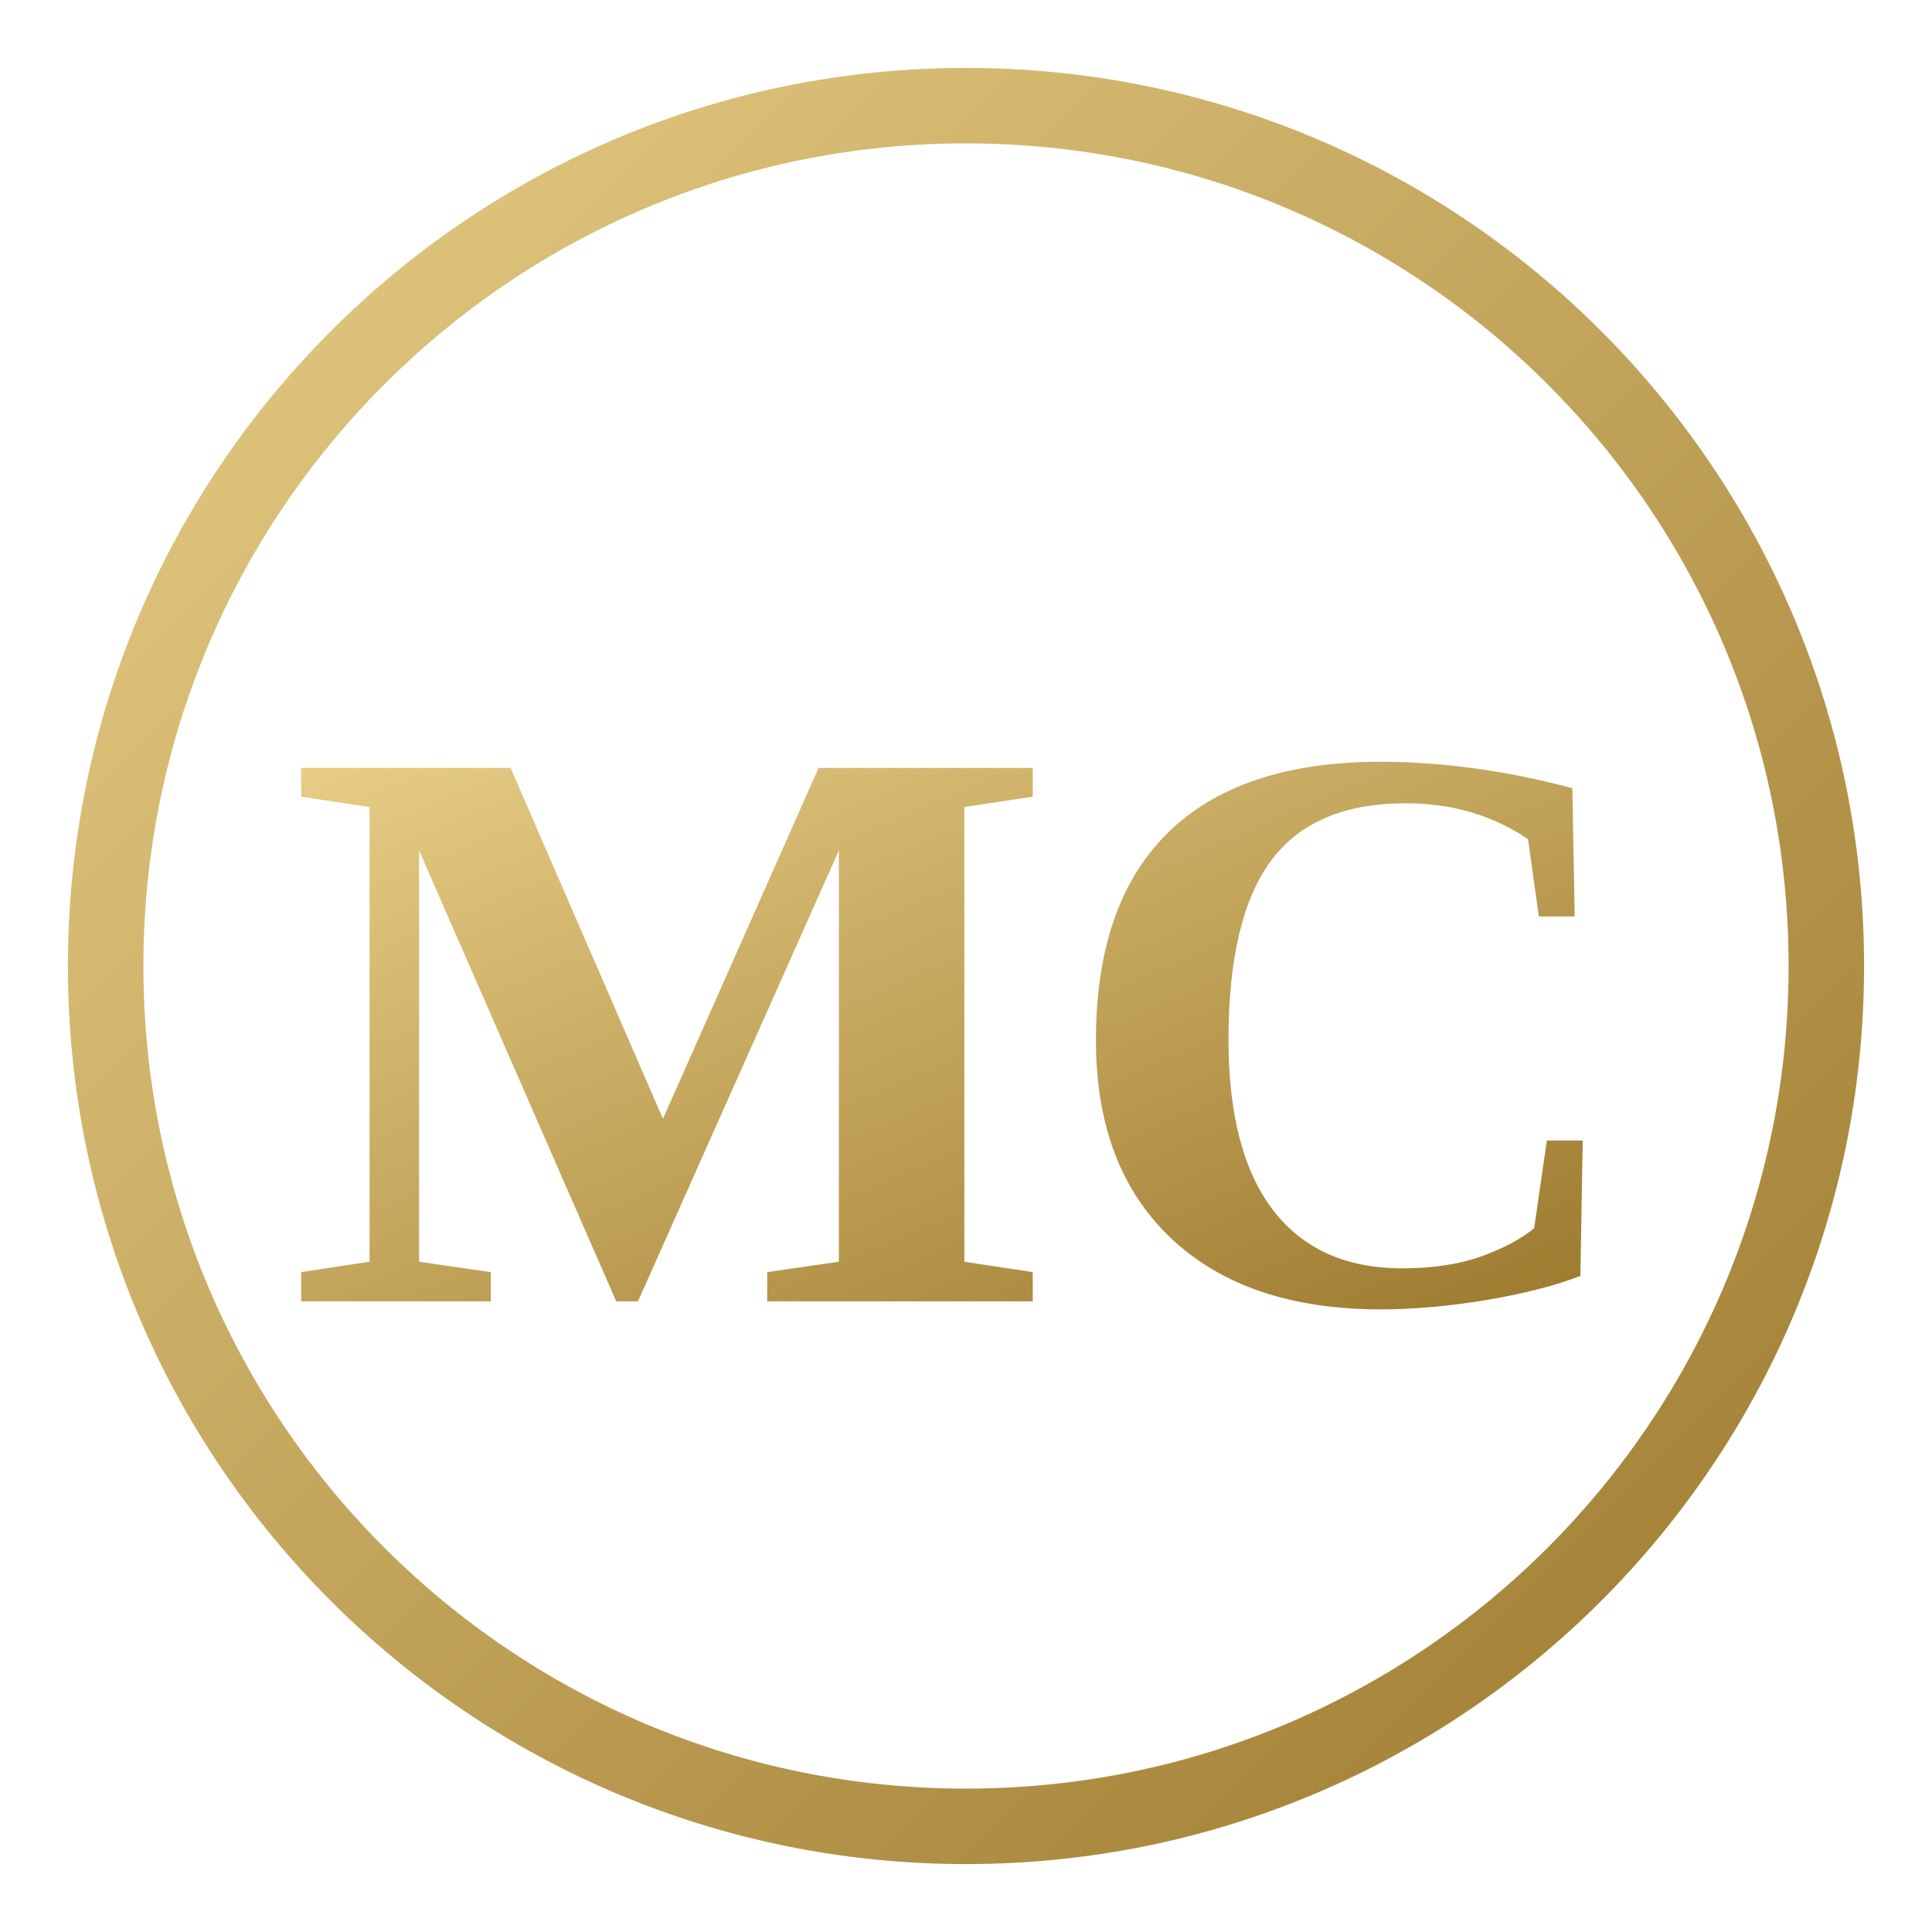
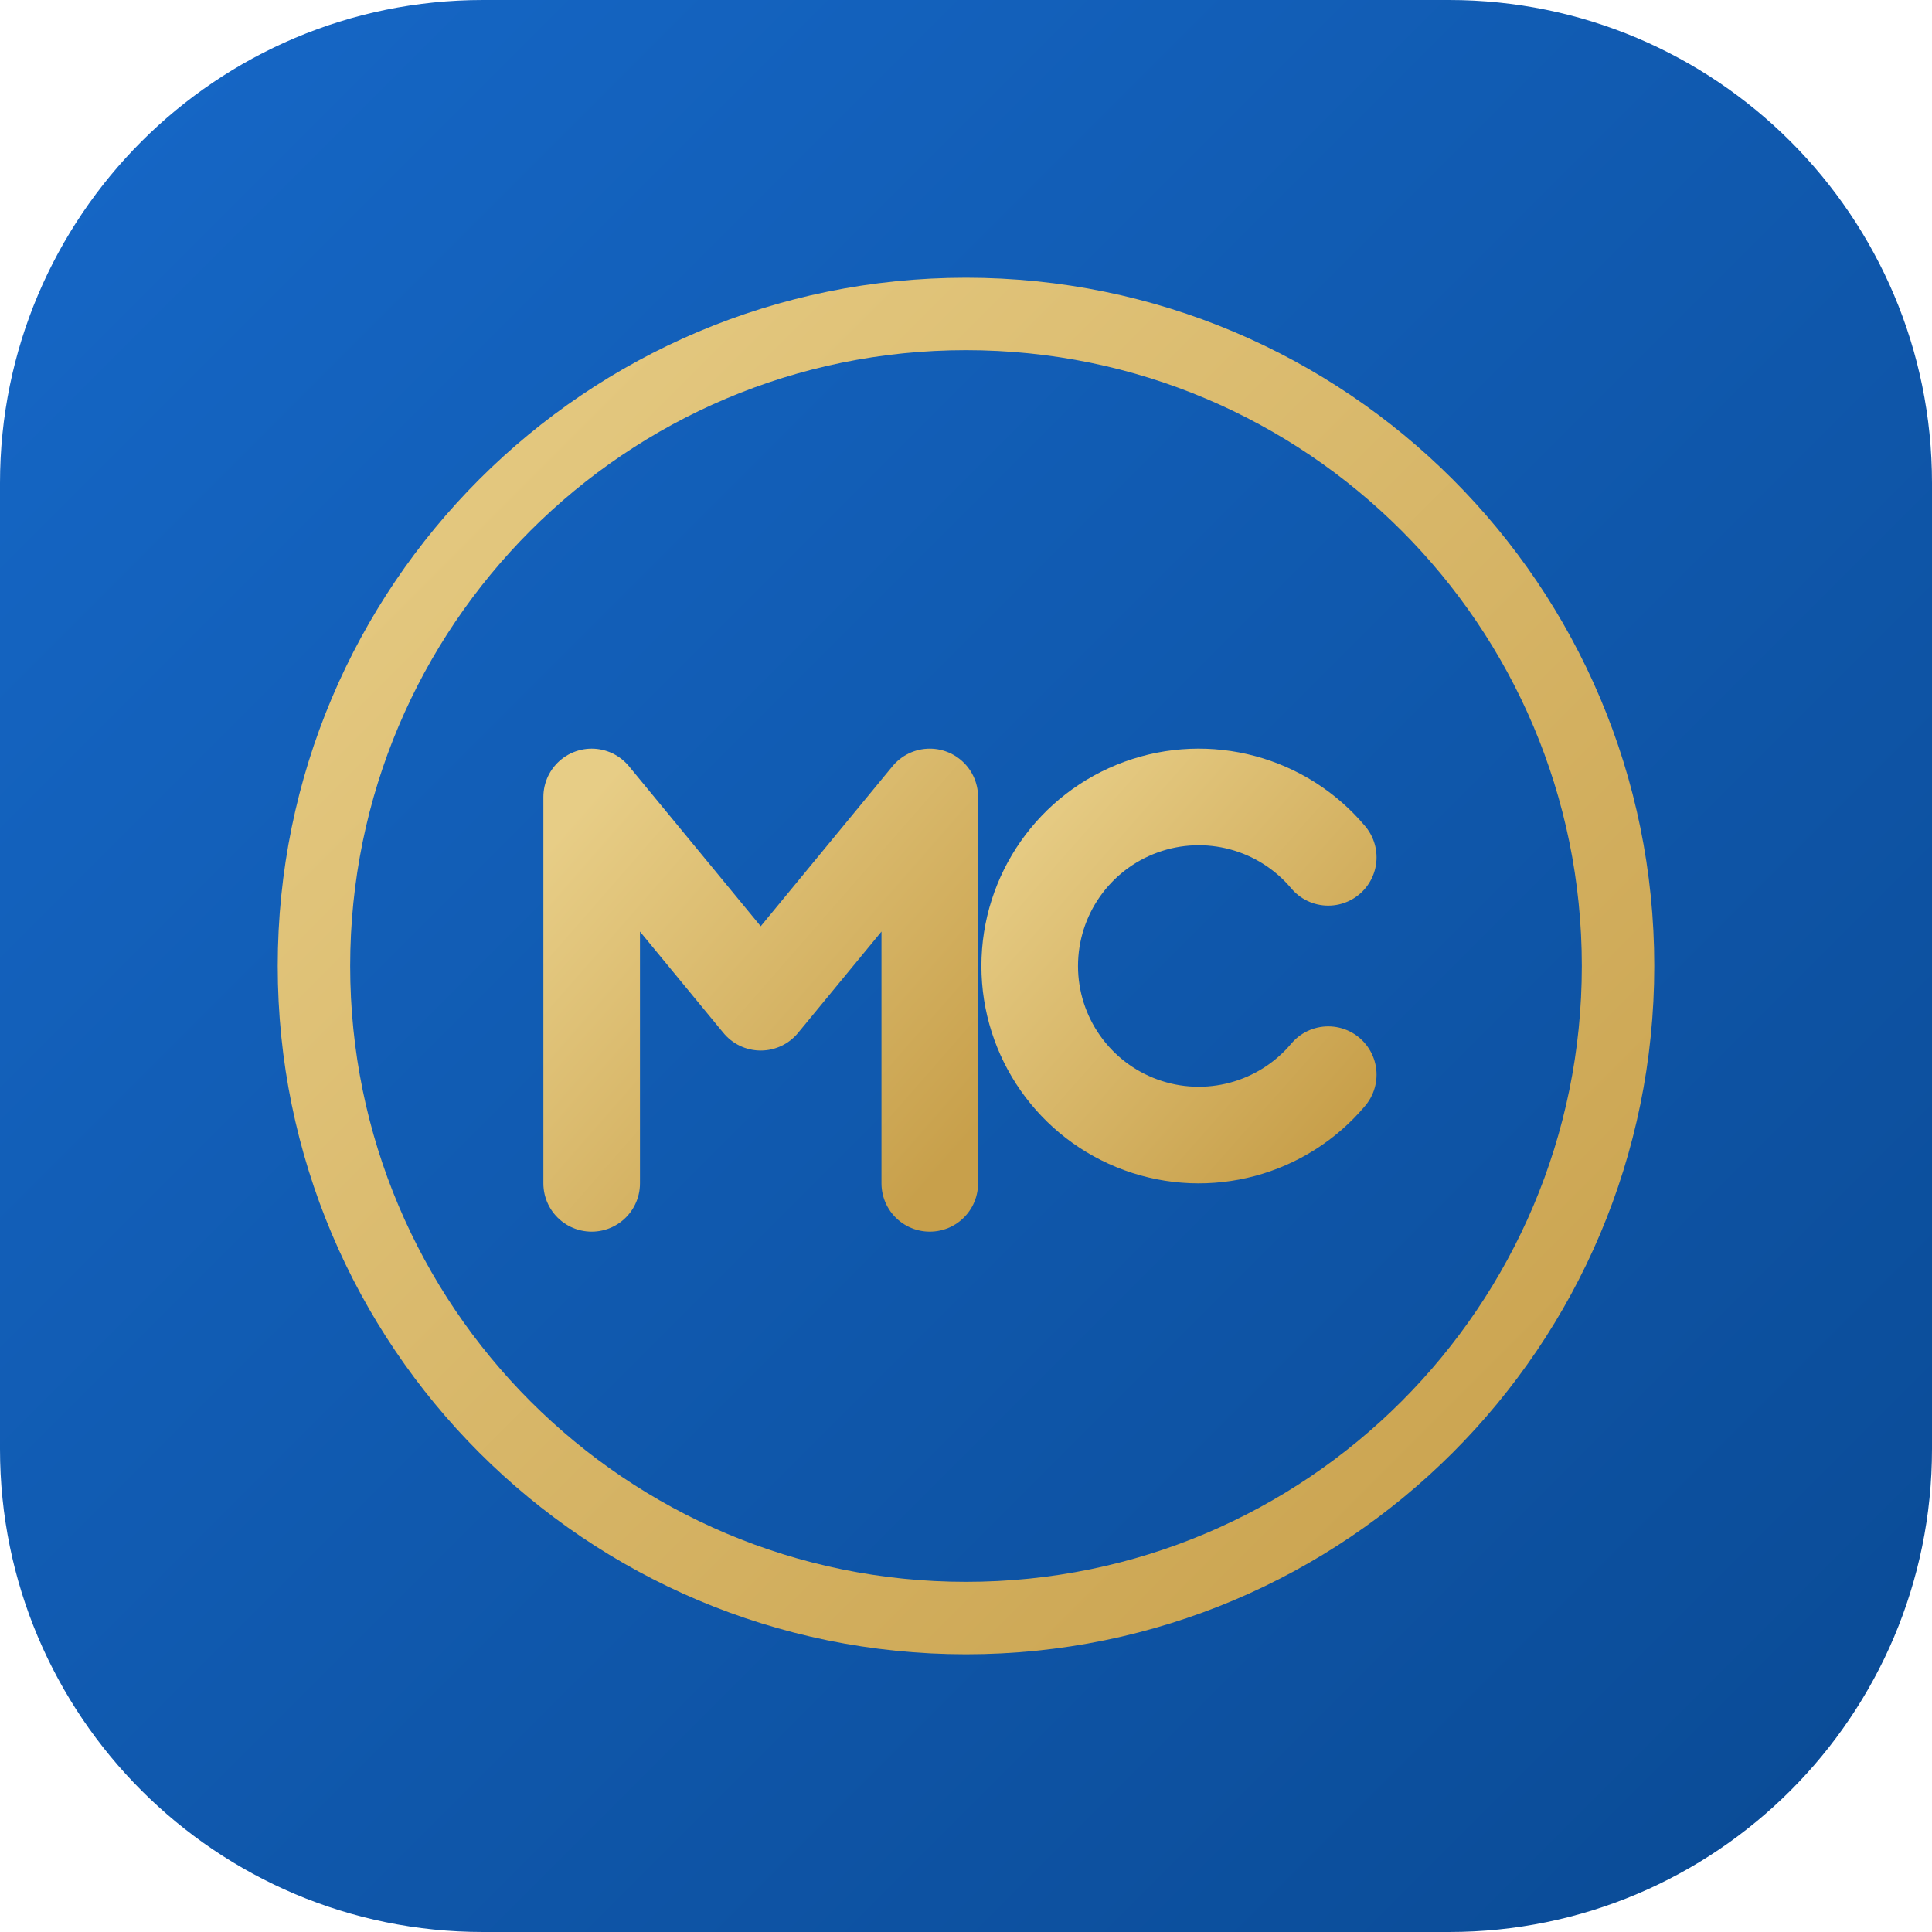
- <svg xmlns="http://www.w3.org/2000/svg" viewBox="0 0 64 64" class="lion" aria-hidden="true">
+ <svg xmlns="http://www.w3.org/2000/svg" viewBox="0 0 64 64" aria-hidden="true">
  <defs>
-     <linearGradient id="lg" x1="0" y1="0" x2="1" y2="1">
+     <linearGradient id="bleu" x1="0" y1="0" x2="1" y2="1">
+       <stop offset="0" stop-color="#1668c8" />
+       <stop offset="1" stop-color="#0a4a94" />
+     </linearGradient>
+     <linearGradient id="or" x1="0" y1="0" x2="1" y2="1">
      <stop offset="0" stop-color="#e7cd86" />
-       <stop offset="1" stop-color="#9c7a2e" />
+       <stop offset="1" stop-color="#c8a04b" />
    </linearGradient>
  </defs>
-   <circle cx="32" cy="32" r="28.5" fill="none" stroke="url(#lg)" stroke-width="2.5" />
-   <text x="32" y="34" text-anchor="middle" dominant-baseline="central" font-family="Georgia,'Times New Roman',serif" font-size="27" font-weight="700" fill="url(#lg)">MC</text>
+   <rect width="64" height="64" rx="16" fill="url(#bleu)" />
+   <g fill="none" stroke="url(#or)" stroke-linecap="round" stroke-linejoin="round" transform="translate(32 32) scale(.8) translate(-32 -32)">
+     <circle cx="32" cy="32" r="27" stroke-width="3" />
+     <path d="M16.5 41V25l7 8.5 7-8.5v16" stroke-width="4" />
+     <path d="M47 27.5a7 7 0 1 0 0 9" stroke-width="4" />
+   </g>
</svg>
